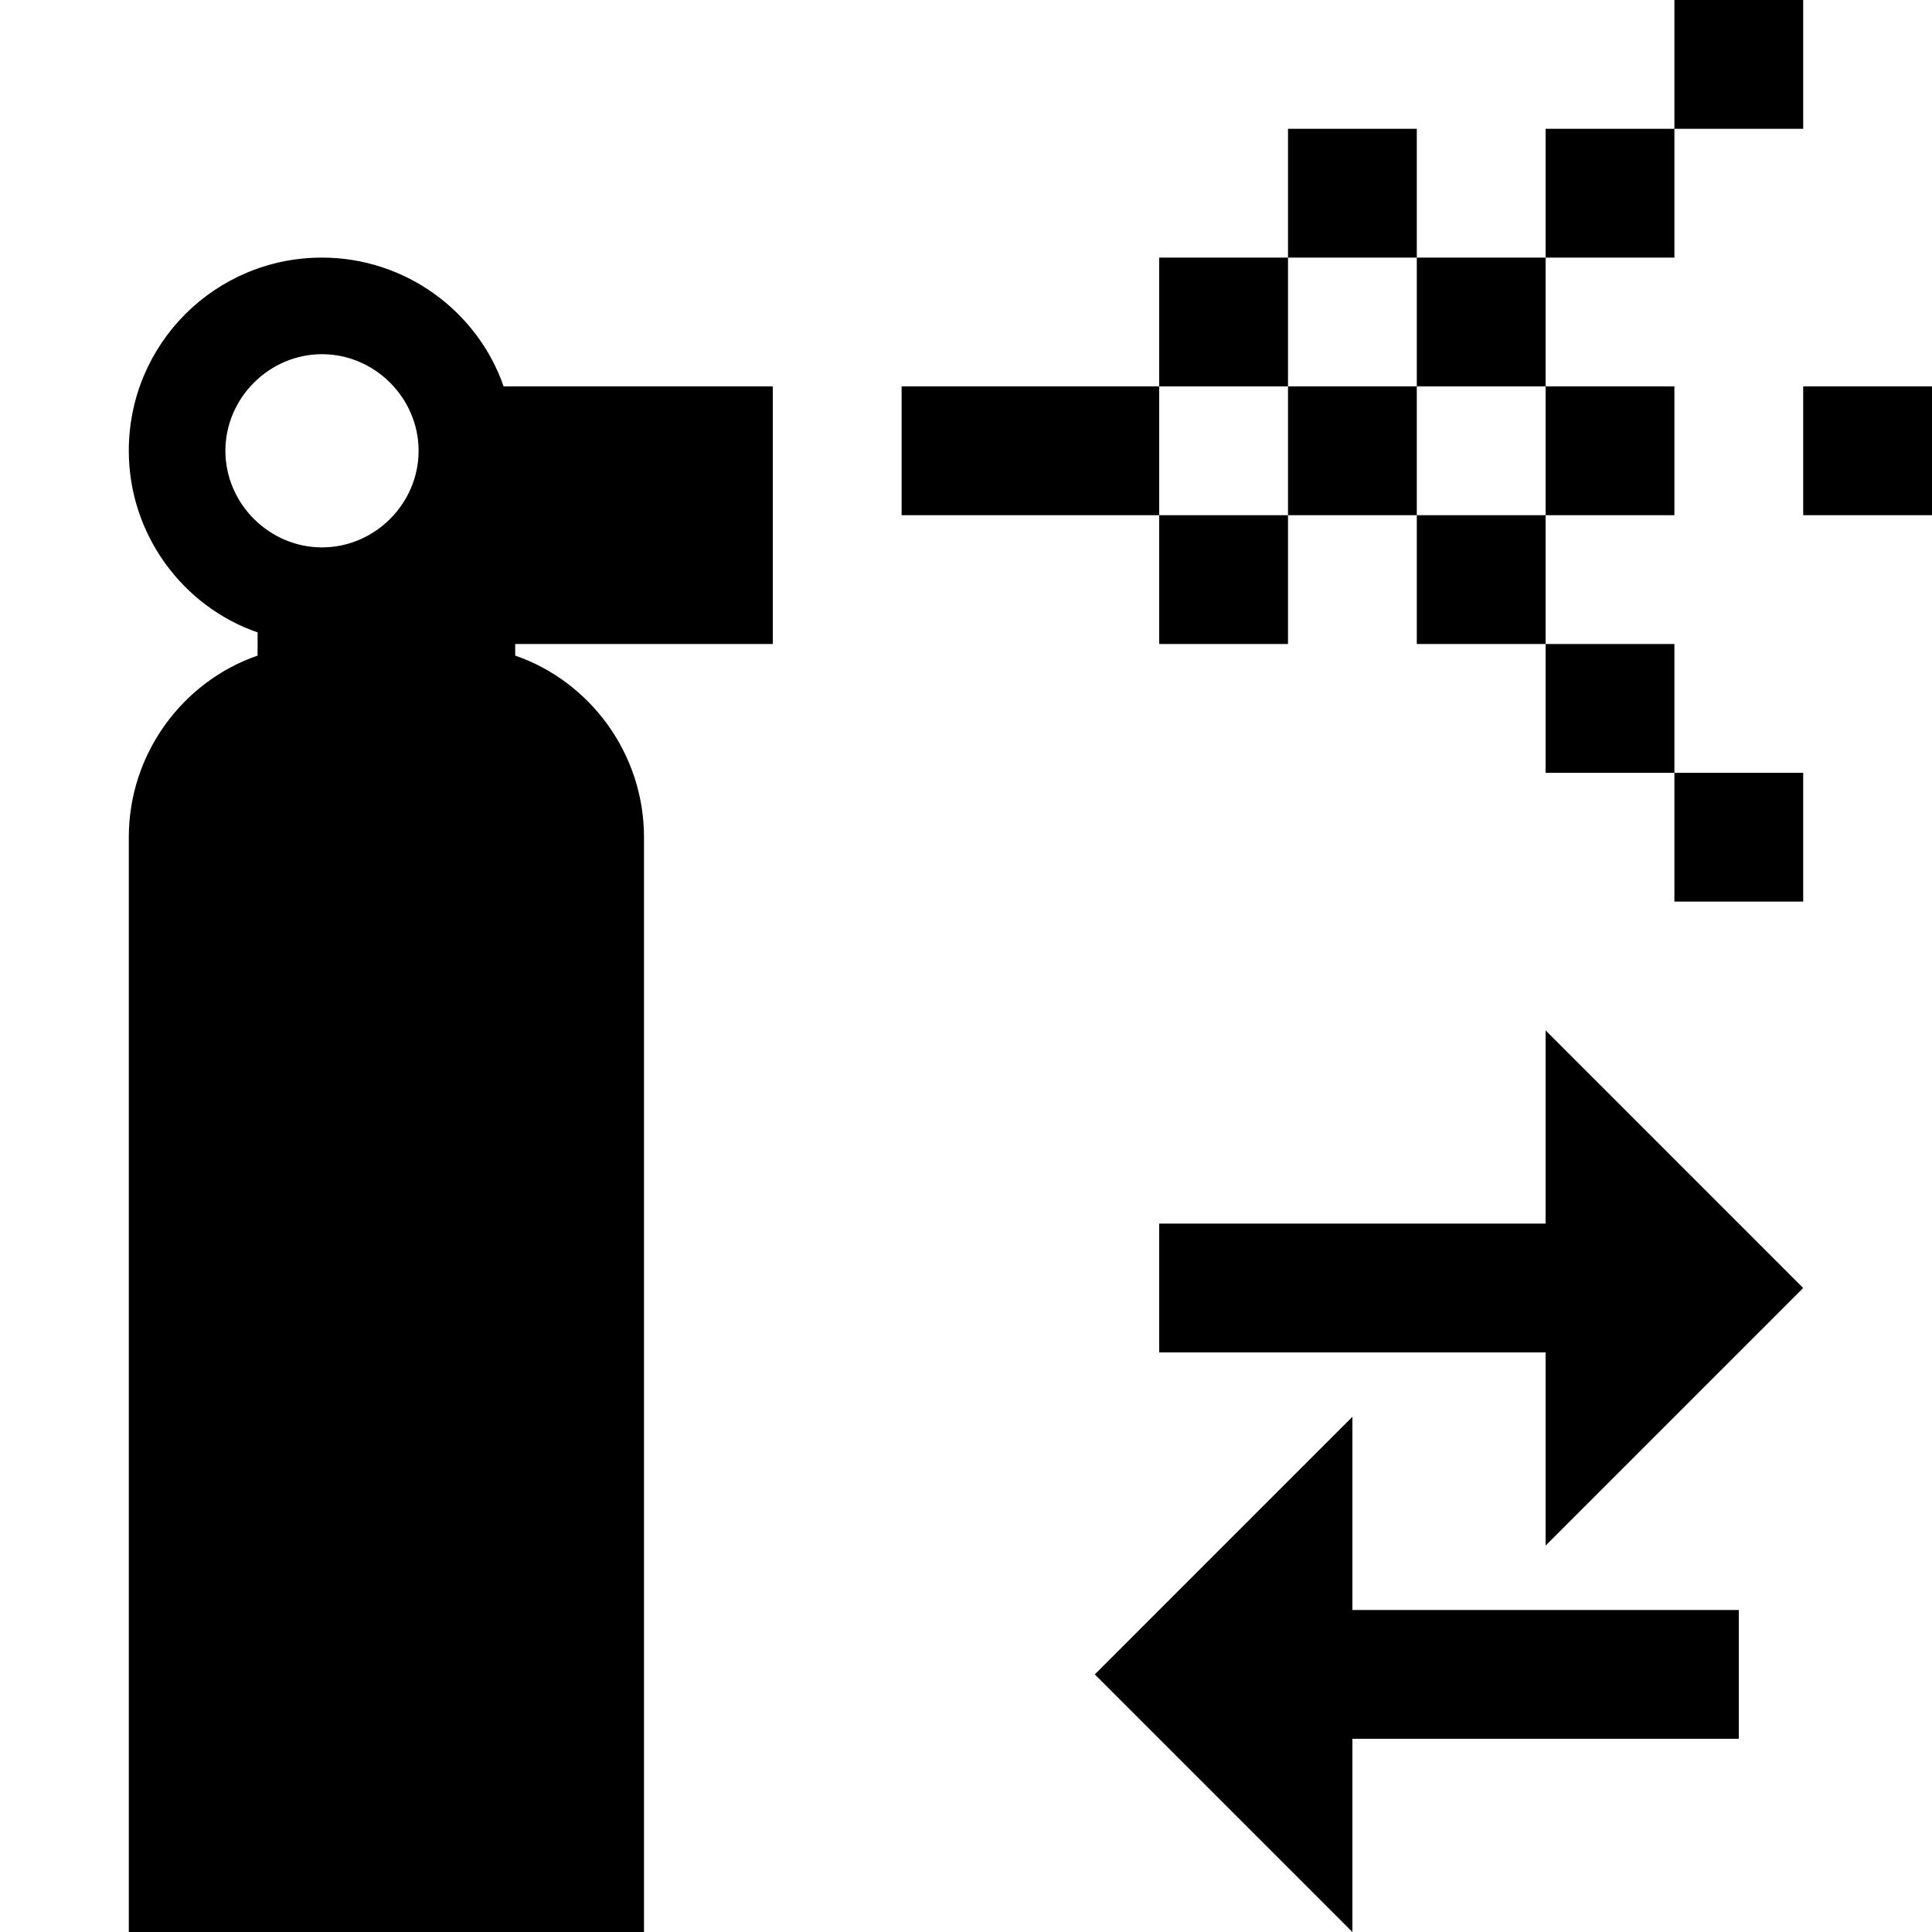
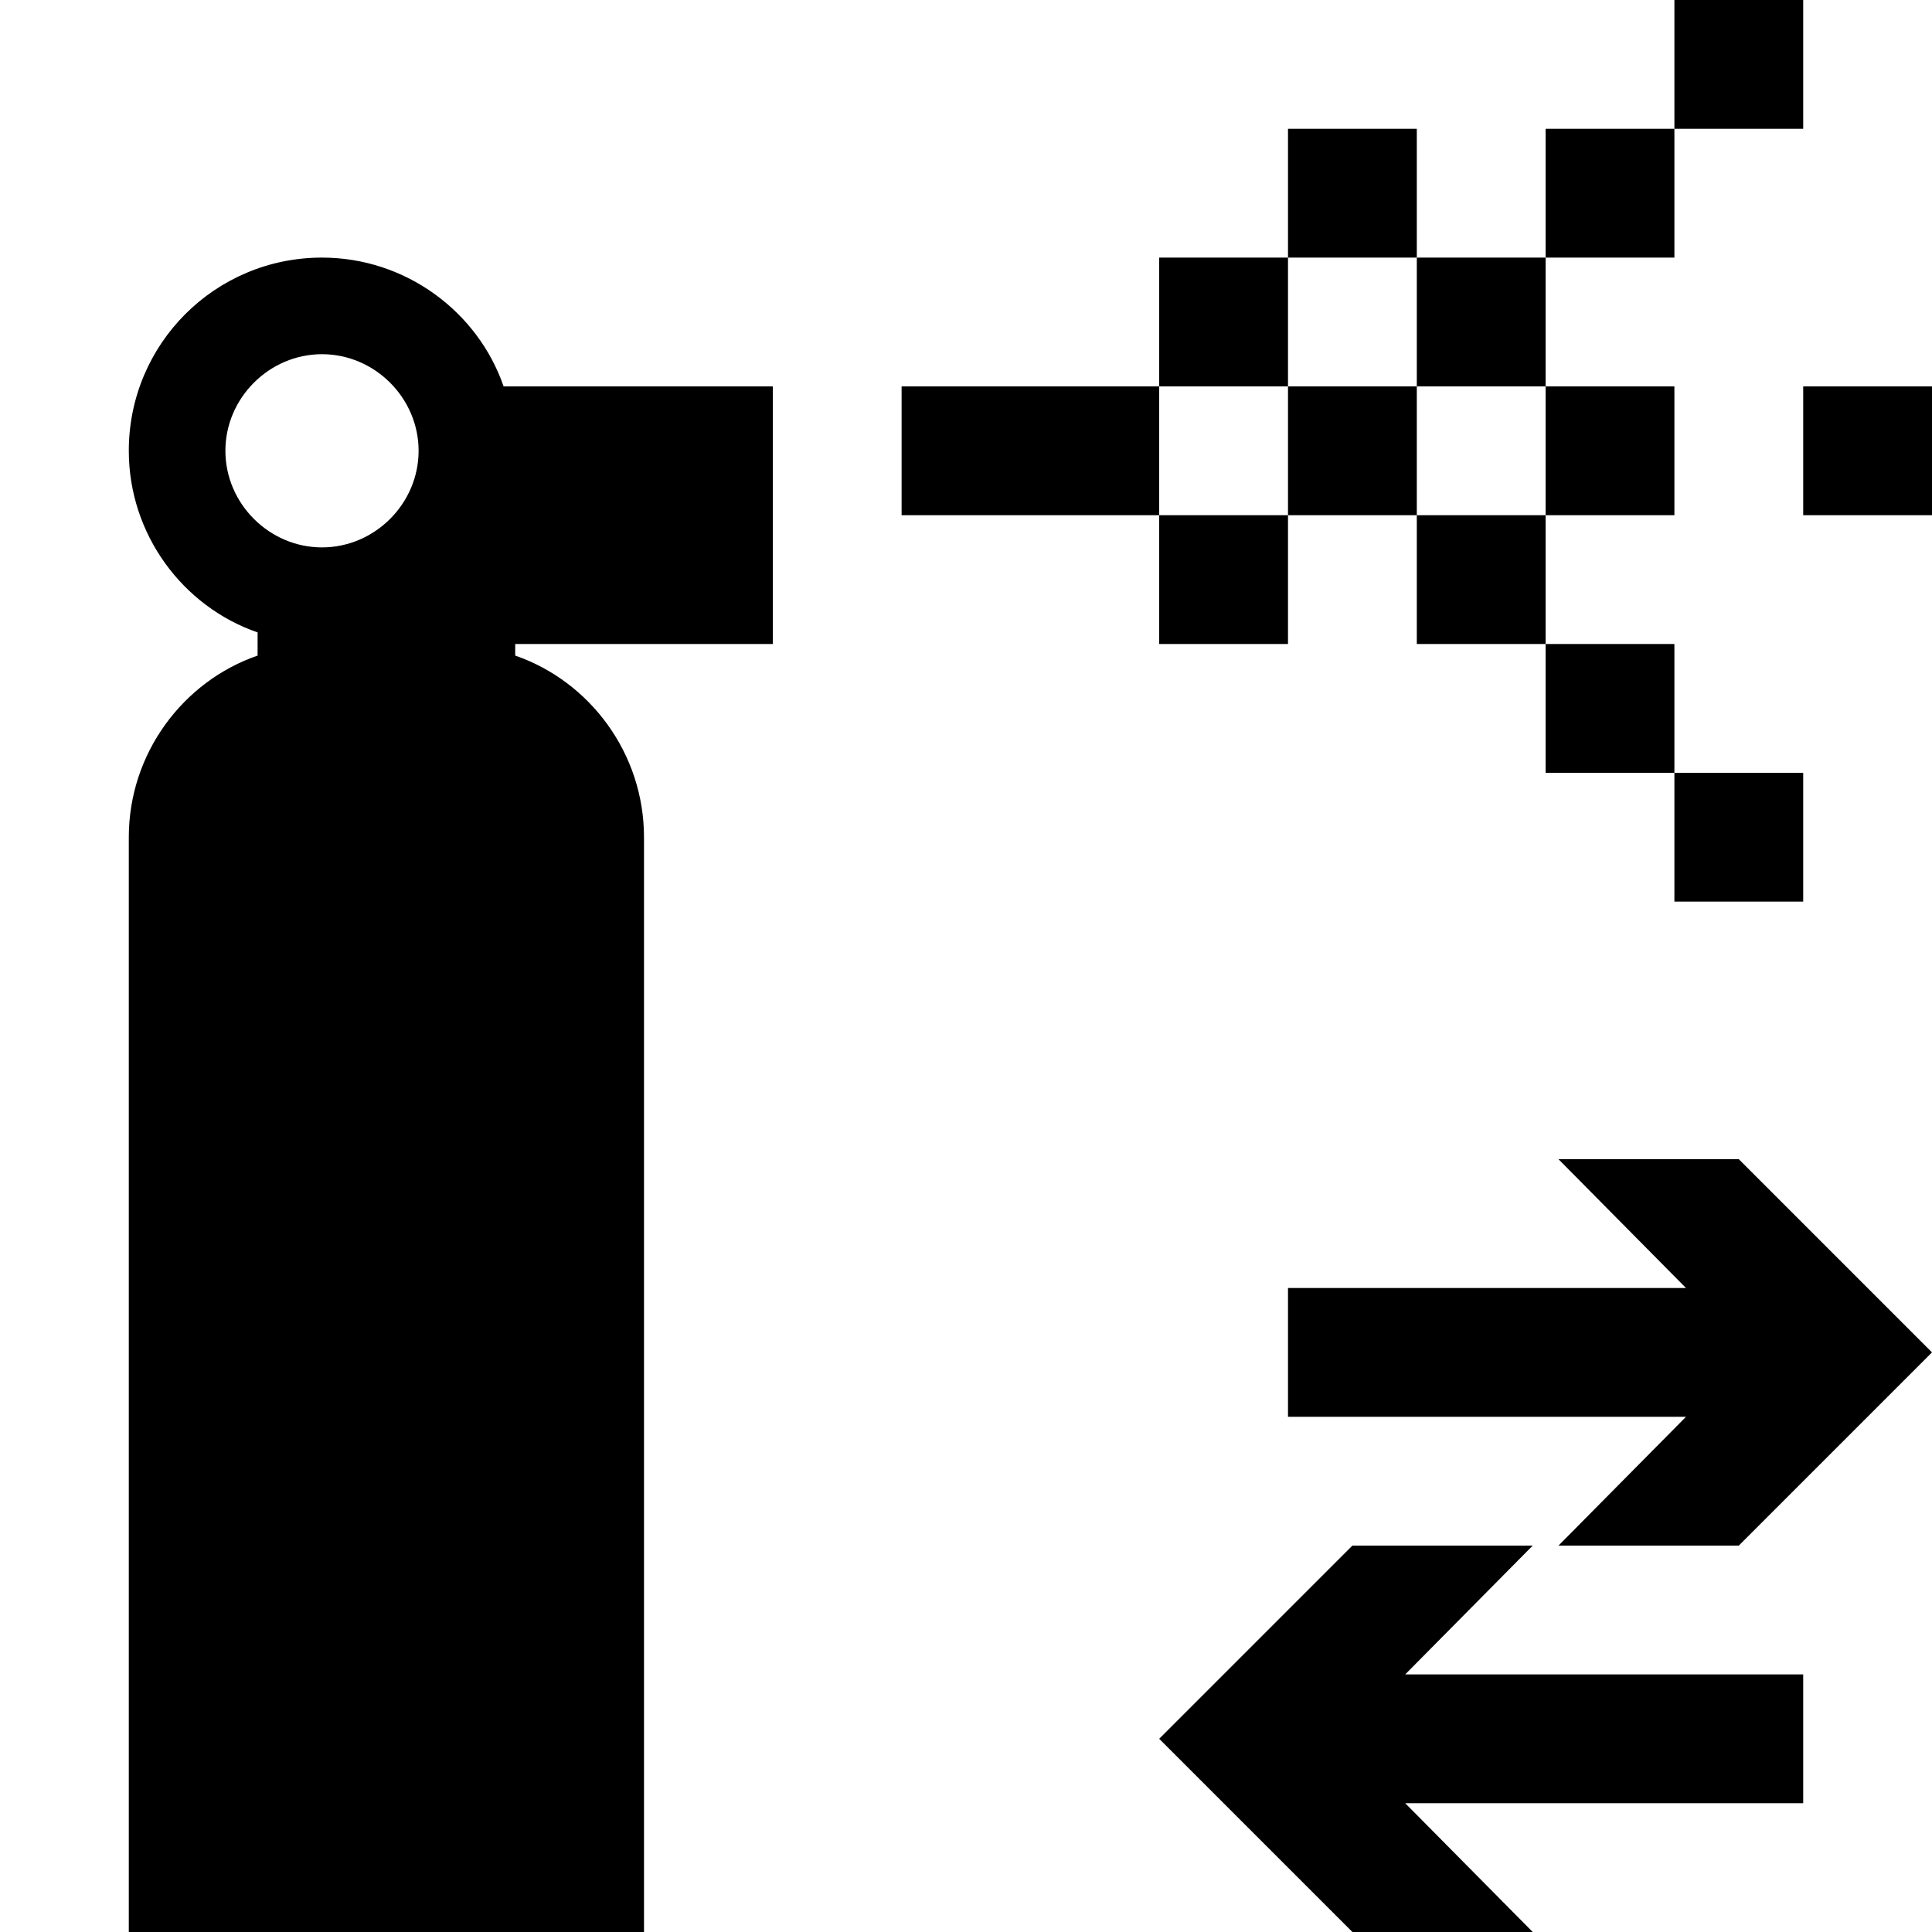
<svg xmlns="http://www.w3.org/2000/svg" viewBox="0 0 15 15">
-   <path d="M2.5 2C3.15 2 3.71 2.42 3.91 3L6 3L6 5L4 5L4 5.09C4.58 5.29 5 5.85 5 6.5L5 15L1 15L1 6.5C1 5.85 1.42 5.29 2 5.09L2 4.91C1.42 4.71 1 4.15 1 3.5C1 2.67 1.67 2 2.5 2ZM2.5 2.75C2.09 2.75 1.75 3.09 1.75 3.5C1.75 3.91 2.09 4.25 2.5 4.25C2.91 4.25 3.25 3.91 3.25 3.5C3.25 3.09 2.91 2.75 2.5 2.75ZM14 6L14 7L13 7L13 6L14 6ZM13 5L13 6L12 6L12 5L13 5ZM10 4L10 5L9 5L9 4L10 4ZM12 4L12 5L11 5L11 4L12 4ZM9 3L9 4L7 4L7 3L9 3ZM11 3L11 4L10 4L10 3L11 3ZM13 3L13 4L12 4L12 3L13 3ZM15 3L15 4L14 4L14 3L15 3ZM10 2L10 3L9 3L9 2L10 2ZM12 2L12 3L11 3L11 2L12 2ZM11 1L11 2L10 2L10 1L11 1ZM13 1L13 2L12 2L12 1L13 1ZM14 0L14 1L13 1L13 0L14 0ZM10.5 11L10.5 12.5L13.5 12.5L13.5 13.5L10.5 13.5L10.5 15L8.5 13L10.5 11ZM12 8L14 10L12 12L12 10.5L9 10.5L9 9.5L12 9.5L12 8Z" />
+   <path d="M2.5 2C3.15 2 3.71 2.42 3.91 3L6 3L6 5L4 5L4 5.09C4.58 5.29 5 5.85 5 6.5L5 15L1 15L1 6.5C1 5.85 1.42 5.29 2 5.09L2 4.91C1.42 4.71 1 4.15 1 3.5C1 2.67 1.67 2 2.5 2ZM2.5 2.75C2.09 2.75 1.75 3.09 1.75 3.5C1.75 3.91 2.09 4.25 2.5 4.25C2.91 4.25 3.25 3.91 3.25 3.5C3.25 3.09 2.91 2.75 2.5 2.75ZM14 6L14 7L13 7L13 6L14 6ZM13 5L13 6L12 6L12 5L13 5ZM10 4L10 5L9 5L9 4L10 4ZM12 4L12 5L11 5L11 4L12 4ZM9 3L9 4L7 4L7 3L9 3ZM11 3L11 4L10 4L10 3L11 3ZM13 3L13 4L12 4L12 3L13 3ZM15 3L15 4L14 4L14 3L15 3ZM10 2L10 3L9 3L9 2L10 2ZM12 2L12 3L11 3L11 2L12 2ZM11 1L11 2L10 2L10 1L11 1ZM13 1L13 2L12 2L12 1L13 1ZM14 0L14 1L13 1L13 0L14 0ZM11.9 12L10.91 13L14 13L14 14L10.91 14L11.9 15L10.5 15L9 13.5L10.5 12L11.9 12ZM13.5 9L15 10.5L13.5 12L12.1 12L13.09 11L10 11L10 10L13.09 10L12.1 9L13.5 9Z" />
</svg>
